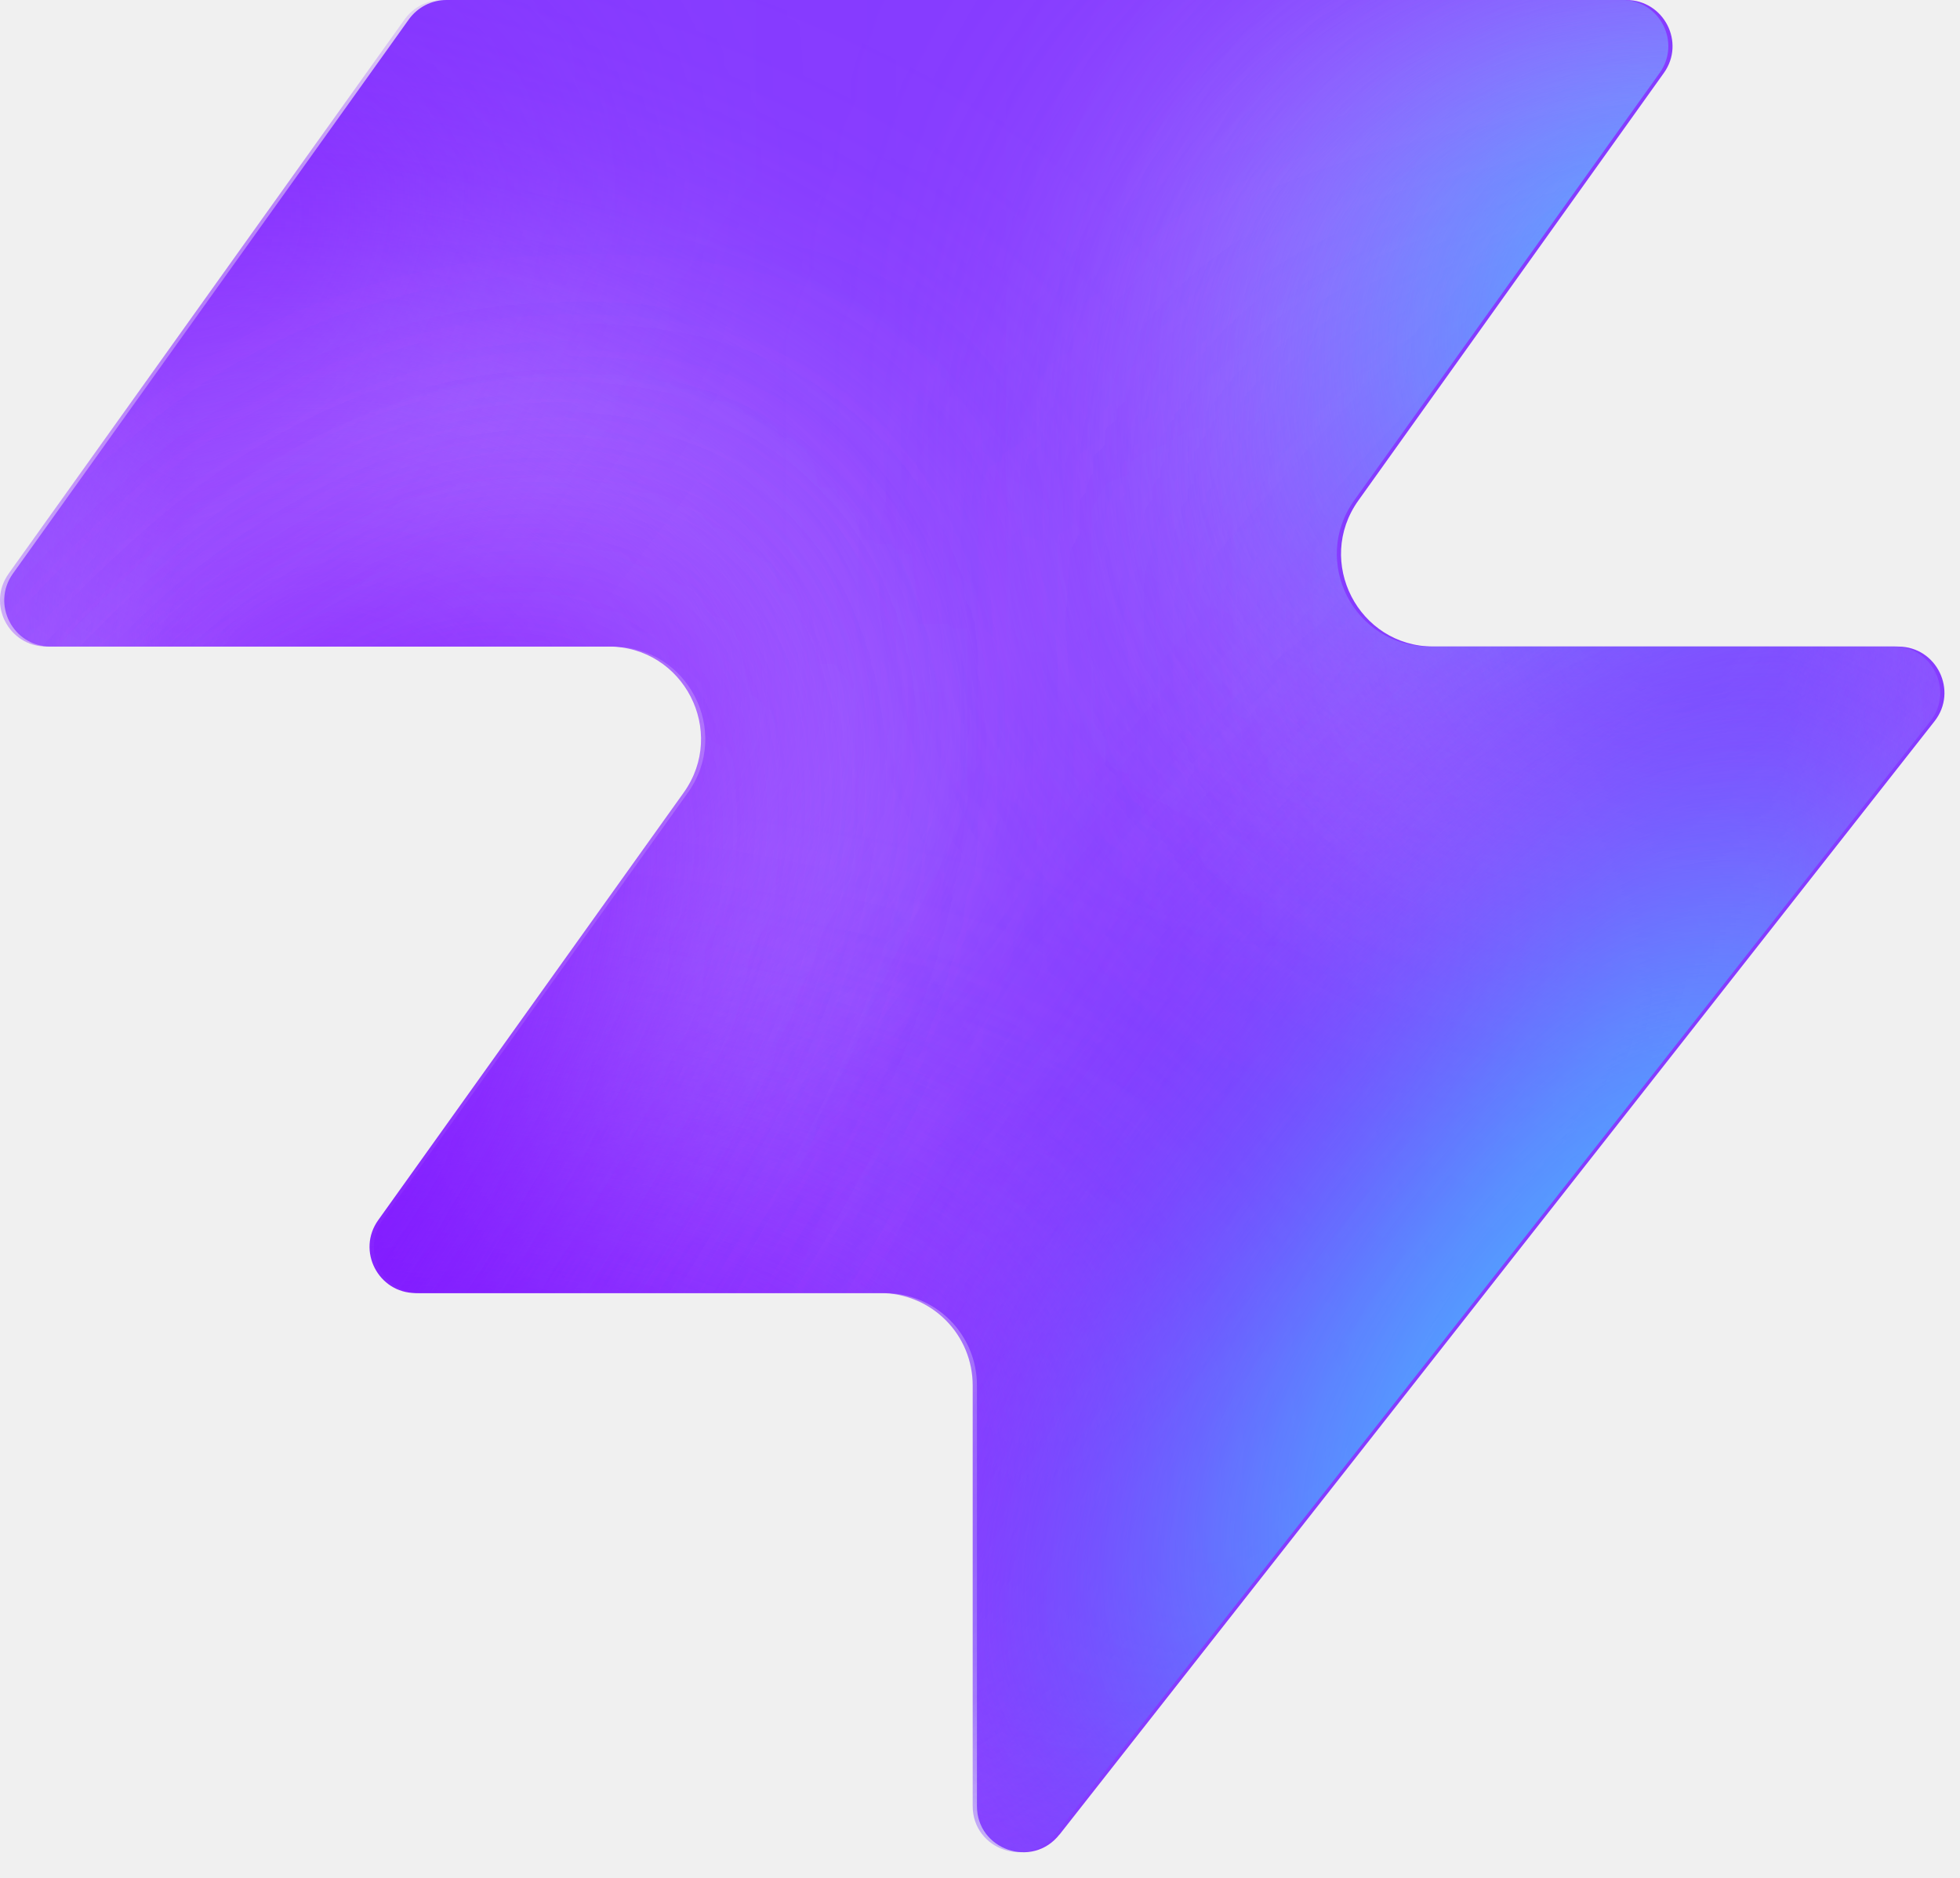
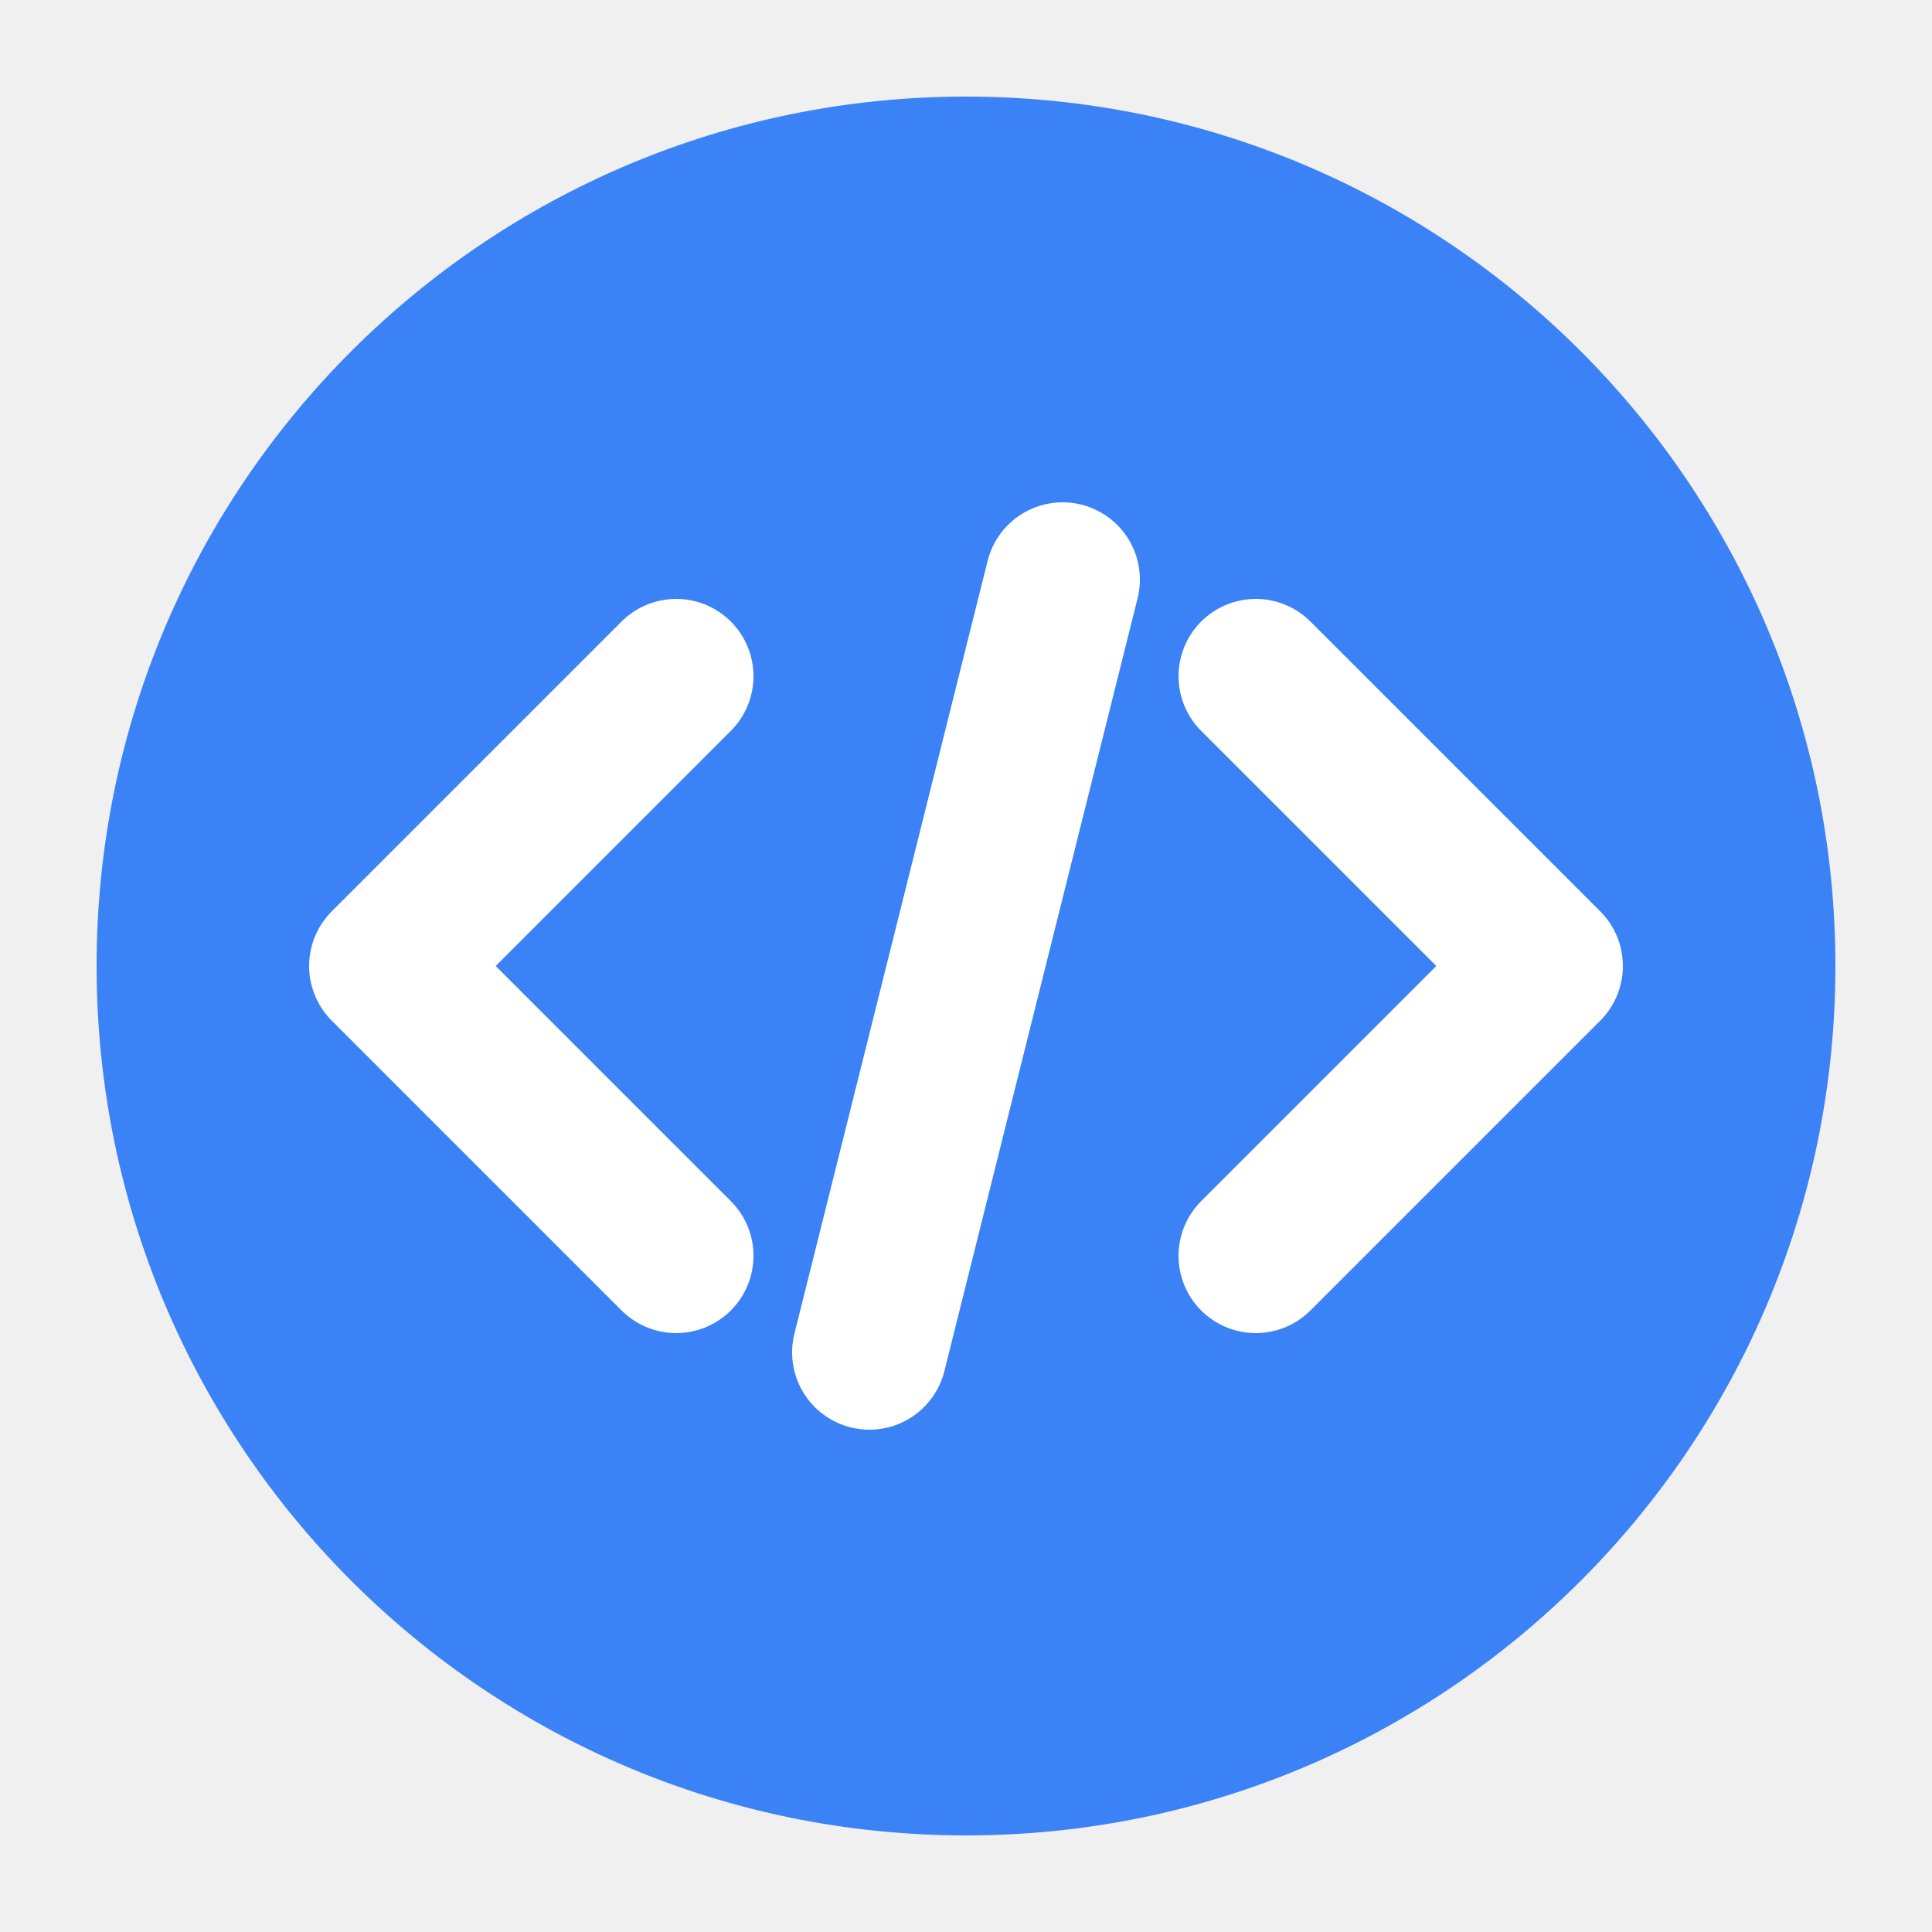
- <svg xmlns="http://www.w3.org/2000/svg" width="48" height="46" fill="none" viewBox="0 0 48 46">
-   <path fill="#863bff" d="M25.946 44.938c-.664.845-2.021.375-2.021-.698V33.937a2.26 2.26 0 0 0-2.262-2.262H10.287c-.92 0-1.456-1.04-.92-1.788l7.48-10.471c1.07-1.497 0-3.578-1.842-3.578H1.237c-.92 0-1.456-1.04-.92-1.788L10.013.474c.214-.297.556-.474.92-.474h28.894c.92 0 1.456 1.04.92 1.788l-7.48 10.471c-1.07 1.498 0 3.579 1.842 3.579h11.377c.943 0 1.473 1.088.89 1.83L25.947 44.94z" style="fill:#863bff;fill:color(display-p3 .525 .23 1);fill-opacity:1" />
-   <mask id="a" width="48" height="46" x="0" y="0" maskUnits="userSpaceOnUse" style="mask-type:alpha">
-     <path fill="#000" d="M25.842 44.938c-.664.844-2.021.375-2.021-.698V33.937a2.26 2.26 0 0 0-2.262-2.262H10.183c-.92 0-1.456-1.04-.92-1.788l7.48-10.471c1.07-1.498 0-3.579-1.842-3.579H1.133c-.92 0-1.456-1.04-.92-1.787L9.91.473c.214-.297.556-.474.92-.474h28.894c.92 0 1.456 1.04.92 1.788l-7.48 10.471c-1.07 1.498 0 3.578 1.842 3.578h11.377c.943 0 1.473 1.088.89 1.832L25.843 44.94z" style="fill:#000;fill-opacity:1" />
-   </mask>
-   <g mask="url(#a)">
-     <g filter="url(#b)">
-       <ellipse cx="5.508" cy="14.704" fill="#ede6ff" rx="5.508" ry="14.704" style="fill:#ede6ff;fill:color(display-p3 .927 .903 1);fill-opacity:1" transform="matrix(.00324 1 1 -.00324 -4.47 31.516)" />
-     </g>
-     <g filter="url(#c)">
-       <ellipse cx="10.399" cy="29.851" fill="#ede6ff" rx="10.399" ry="29.851" style="fill:#ede6ff;fill:color(display-p3 .927 .903 1);fill-opacity:1" transform="matrix(.00324 1 1 -.00324 -39.328 7.883)" />
-     </g>
-     <g filter="url(#d)">
-       <ellipse cx="5.508" cy="30.487" fill="#7e14ff" rx="5.508" ry="30.487" style="fill:#7e14ff;fill:color(display-p3 .492 .077 1);fill-opacity:1" transform="rotate(89.814 -25.913 -14.639)scale(1 -1)" />
-     </g>
-     <g filter="url(#e)">
-       <ellipse cx="5.508" cy="30.599" fill="#7e14ff" rx="5.508" ry="30.599" style="fill:#7e14ff;fill:color(display-p3 .492 .077 1);fill-opacity:1" transform="rotate(89.814 -32.644 -3.334)scale(1 -1)" />
-     </g>
-     <g filter="url(#f)">
-       <ellipse cx="5.508" cy="30.599" fill="#7e14ff" rx="5.508" ry="30.599" style="fill:#7e14ff;fill:color(display-p3 .492 .077 1);fill-opacity:1" transform="matrix(.00324 1 1 -.00324 -34.34 30.47)" />
-     </g>
-     <g filter="url(#g)">
-       <ellipse cx="14.072" cy="22.078" fill="#ede6ff" rx="14.072" ry="22.078" style="fill:#ede6ff;fill:color(display-p3 .927 .903 1);fill-opacity:1" transform="rotate(93.35 24.506 48.493)scale(-1 1)" />
-     </g>
-     <g filter="url(#h)">
-       <ellipse cx="3.47" cy="21.501" fill="#7e14ff" rx="3.47" ry="21.501" style="fill:#7e14ff;fill:color(display-p3 .492 .077 1);fill-opacity:1" transform="rotate(89.009 28.708 47.59)scale(-1 1)" />
-     </g>
-     <g filter="url(#i)">
-       <ellipse cx="3.47" cy="21.501" fill="#7e14ff" rx="3.47" ry="21.501" style="fill:#7e14ff;fill:color(display-p3 .492 .077 1);fill-opacity:1" transform="rotate(89.009 28.708 47.59)scale(-1 1)" />
-     </g>
-     <g filter="url(#j)">
-       <ellipse cx=".387" cy="8.972" fill="#7e14ff" rx="4.407" ry="29.108" style="fill:#7e14ff;fill:color(display-p3 .492 .077 1);fill-opacity:1" transform="rotate(39.51 .387 8.972)" />
-     </g>
-     <g filter="url(#k)">
-       <ellipse cx="47.523" cy="-6.092" fill="#7e14ff" rx="4.407" ry="29.108" style="fill:#7e14ff;fill:color(display-p3 .492 .077 1);fill-opacity:1" transform="rotate(37.892 47.523 -6.092)" />
-     </g>
-     <g filter="url(#l)">
-       <ellipse cx="41.412" cy="6.333" fill="#47bfff" rx="5.971" ry="9.665" style="fill:#47bfff;fill:color(display-p3 .28 .748 1);fill-opacity:1" transform="rotate(37.892 41.412 6.333)" />
-     </g>
-     <g filter="url(#m)">
-       <ellipse cx="-1.879" cy="38.332" fill="#7e14ff" rx="4.407" ry="29.108" style="fill:#7e14ff;fill:color(display-p3 .492 .077 1);fill-opacity:1" transform="rotate(37.892 -1.88 38.332)" />
-     </g>
-     <g filter="url(#n)">
-       <ellipse cx="-1.879" cy="38.332" fill="#7e14ff" rx="4.407" ry="29.108" style="fill:#7e14ff;fill:color(display-p3 .492 .077 1);fill-opacity:1" transform="rotate(37.892 -1.88 38.332)" />
-     </g>
-     <g filter="url(#o)">
-       <ellipse cx="35.651" cy="29.907" fill="#7e14ff" rx="4.407" ry="29.108" style="fill:#7e14ff;fill:color(display-p3 .492 .077 1);fill-opacity:1" transform="rotate(37.892 35.651 29.907)" />
-     </g>
-     <g filter="url(#p)">
-       <ellipse cx="38.418" cy="32.4" fill="#47bfff" rx="5.971" ry="15.297" style="fill:#47bfff;fill:color(display-p3 .28 .748 1);fill-opacity:1" transform="rotate(37.892 38.418 32.4)" />
-     </g>
+ <svg xmlns="http://www.w3.org/2000/svg" viewBox="0 0 100 100" width="100" height="100">
+   <circle cx="50" cy="50" r="45" fill="#3b82f6" />
+   <g fill="none" stroke="#ffffff" stroke-width="8" stroke-linecap="round" stroke-linejoin="round">
+     <path d="M 35 35 L 20 50 L 35 65" />
+     <path d="M 65 35 L 80 50 L 65 65" />
+     <path d="M 55 30 L 45 70" />
  </g>
-   <defs>
-     <filter id="b" width="60.045" height="41.654" x="-19.77" y="16.149" color-interpolation-filters="sRGB" filterUnits="userSpaceOnUse">
-       <feFlood flood-opacity="0" result="BackgroundImageFix" />
-       <feBlend in="SourceGraphic" in2="BackgroundImageFix" result="shape" />
-       <feGaussianBlur result="effect1_foregroundBlur_2002_17158" stdDeviation="7.659" />
-     </filter>
-     <filter id="c" width="90.34" height="51.437" x="-54.613" y="-7.533" color-interpolation-filters="sRGB" filterUnits="userSpaceOnUse">
-       <feFlood flood-opacity="0" result="BackgroundImageFix" />
-       <feBlend in="SourceGraphic" in2="BackgroundImageFix" result="shape" />
-       <feGaussianBlur result="effect1_foregroundBlur_2002_17158" stdDeviation="7.659" />
-     </filter>
-     <filter id="d" width="79.355" height="29.4" x="-49.64" y="2.03" color-interpolation-filters="sRGB" filterUnits="userSpaceOnUse">
-       <feFlood flood-opacity="0" result="BackgroundImageFix" />
-       <feBlend in="SourceGraphic" in2="BackgroundImageFix" result="shape" />
-       <feGaussianBlur result="effect1_foregroundBlur_2002_17158" stdDeviation="4.596" />
-     </filter>
-     <filter id="e" width="79.579" height="29.4" x="-45.045" y="20.029" color-interpolation-filters="sRGB" filterUnits="userSpaceOnUse">
-       <feFlood flood-opacity="0" result="BackgroundImageFix" />
-       <feBlend in="SourceGraphic" in2="BackgroundImageFix" result="shape" />
-       <feGaussianBlur result="effect1_foregroundBlur_2002_17158" stdDeviation="4.596" />
-     </filter>
-     <filter id="f" width="79.579" height="29.4" x="-43.513" y="21.178" color-interpolation-filters="sRGB" filterUnits="userSpaceOnUse">
-       <feFlood flood-opacity="0" result="BackgroundImageFix" />
-       <feBlend in="SourceGraphic" in2="BackgroundImageFix" result="shape" />
-       <feGaussianBlur result="effect1_foregroundBlur_2002_17158" stdDeviation="4.596" />
-     </filter>
-     <filter id="g" width="74.749" height="58.852" x="15.756" y="-17.901" color-interpolation-filters="sRGB" filterUnits="userSpaceOnUse">
-       <feFlood flood-opacity="0" result="BackgroundImageFix" />
-       <feBlend in="SourceGraphic" in2="BackgroundImageFix" result="shape" />
-       <feGaussianBlur result="effect1_foregroundBlur_2002_17158" stdDeviation="7.659" />
-     </filter>
-     <filter id="h" width="61.377" height="25.362" x="23.548" y="2.284" color-interpolation-filters="sRGB" filterUnits="userSpaceOnUse">
-       <feFlood flood-opacity="0" result="BackgroundImageFix" />
-       <feBlend in="SourceGraphic" in2="BackgroundImageFix" result="shape" />
-       <feGaussianBlur result="effect1_foregroundBlur_2002_17158" stdDeviation="4.596" />
-     </filter>
-     <filter id="i" width="61.377" height="25.362" x="23.548" y="2.284" color-interpolation-filters="sRGB" filterUnits="userSpaceOnUse">
-       <feFlood flood-opacity="0" result="BackgroundImageFix" />
-       <feBlend in="SourceGraphic" in2="BackgroundImageFix" result="shape" />
-       <feGaussianBlur result="effect1_foregroundBlur_2002_17158" stdDeviation="4.596" />
-     </filter>
-     <filter id="j" width="56.045" height="63.649" x="-27.636" y="-22.853" color-interpolation-filters="sRGB" filterUnits="userSpaceOnUse">
-       <feFlood flood-opacity="0" result="BackgroundImageFix" />
-       <feBlend in="SourceGraphic" in2="BackgroundImageFix" result="shape" />
-       <feGaussianBlur result="effect1_foregroundBlur_2002_17158" stdDeviation="4.596" />
-     </filter>
-     <filter id="k" width="54.814" height="64.646" x="20.116" y="-38.415" color-interpolation-filters="sRGB" filterUnits="userSpaceOnUse">
-       <feFlood flood-opacity="0" result="BackgroundImageFix" />
-       <feBlend in="SourceGraphic" in2="BackgroundImageFix" result="shape" />
-       <feGaussianBlur result="effect1_foregroundBlur_2002_17158" stdDeviation="4.596" />
-     </filter>
-     <filter id="l" width="33.541" height="35.313" x="24.641" y="-11.323" color-interpolation-filters="sRGB" filterUnits="userSpaceOnUse">
-       <feFlood flood-opacity="0" result="BackgroundImageFix" />
-       <feBlend in="SourceGraphic" in2="BackgroundImageFix" result="shape" />
-       <feGaussianBlur result="effect1_foregroundBlur_2002_17158" stdDeviation="4.596" />
-     </filter>
-     <filter id="m" width="54.814" height="64.646" x="-29.286" y="6.009" color-interpolation-filters="sRGB" filterUnits="userSpaceOnUse">
-       <feFlood flood-opacity="0" result="BackgroundImageFix" />
-       <feBlend in="SourceGraphic" in2="BackgroundImageFix" result="shape" />
-       <feGaussianBlur result="effect1_foregroundBlur_2002_17158" stdDeviation="4.596" />
-     </filter>
-     <filter id="n" width="54.814" height="64.646" x="-29.286" y="6.009" color-interpolation-filters="sRGB" filterUnits="userSpaceOnUse">
-       <feFlood flood-opacity="0" result="BackgroundImageFix" />
-       <feBlend in="SourceGraphic" in2="BackgroundImageFix" result="shape" />
-       <feGaussianBlur result="effect1_foregroundBlur_2002_17158" stdDeviation="4.596" />
-     </filter>
-     <filter id="o" width="54.814" height="64.646" x="8.244" y="-2.416" color-interpolation-filters="sRGB" filterUnits="userSpaceOnUse">
-       <feFlood flood-opacity="0" result="BackgroundImageFix" />
-       <feBlend in="SourceGraphic" in2="BackgroundImageFix" result="shape" />
-       <feGaussianBlur result="effect1_foregroundBlur_2002_17158" stdDeviation="4.596" />
-     </filter>
-     <filter id="p" width="39.409" height="43.623" x="18.713" y="10.588" color-interpolation-filters="sRGB" filterUnits="userSpaceOnUse">
-       <feFlood flood-opacity="0" result="BackgroundImageFix" />
-       <feBlend in="SourceGraphic" in2="BackgroundImageFix" result="shape" />
-       <feGaussianBlur result="effect1_foregroundBlur_2002_17158" stdDeviation="4.596" />
-     </filter>
-   </defs>
</svg>
